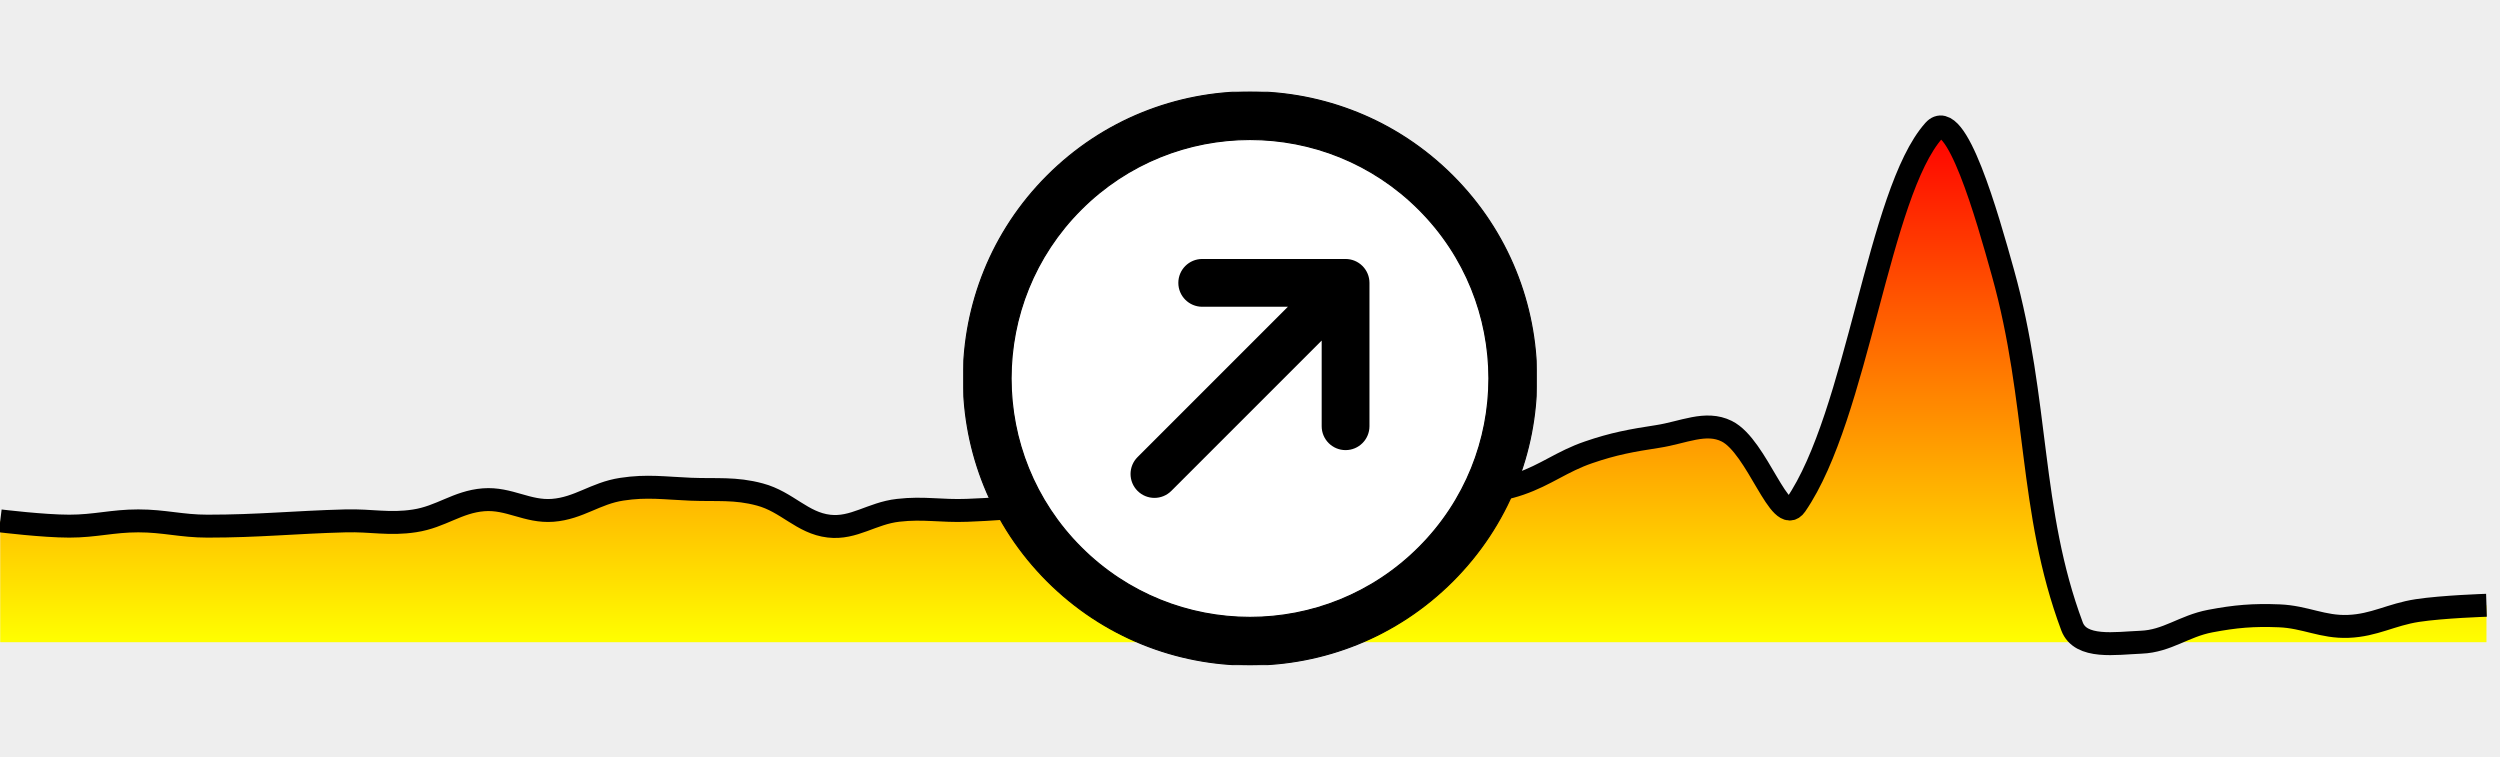
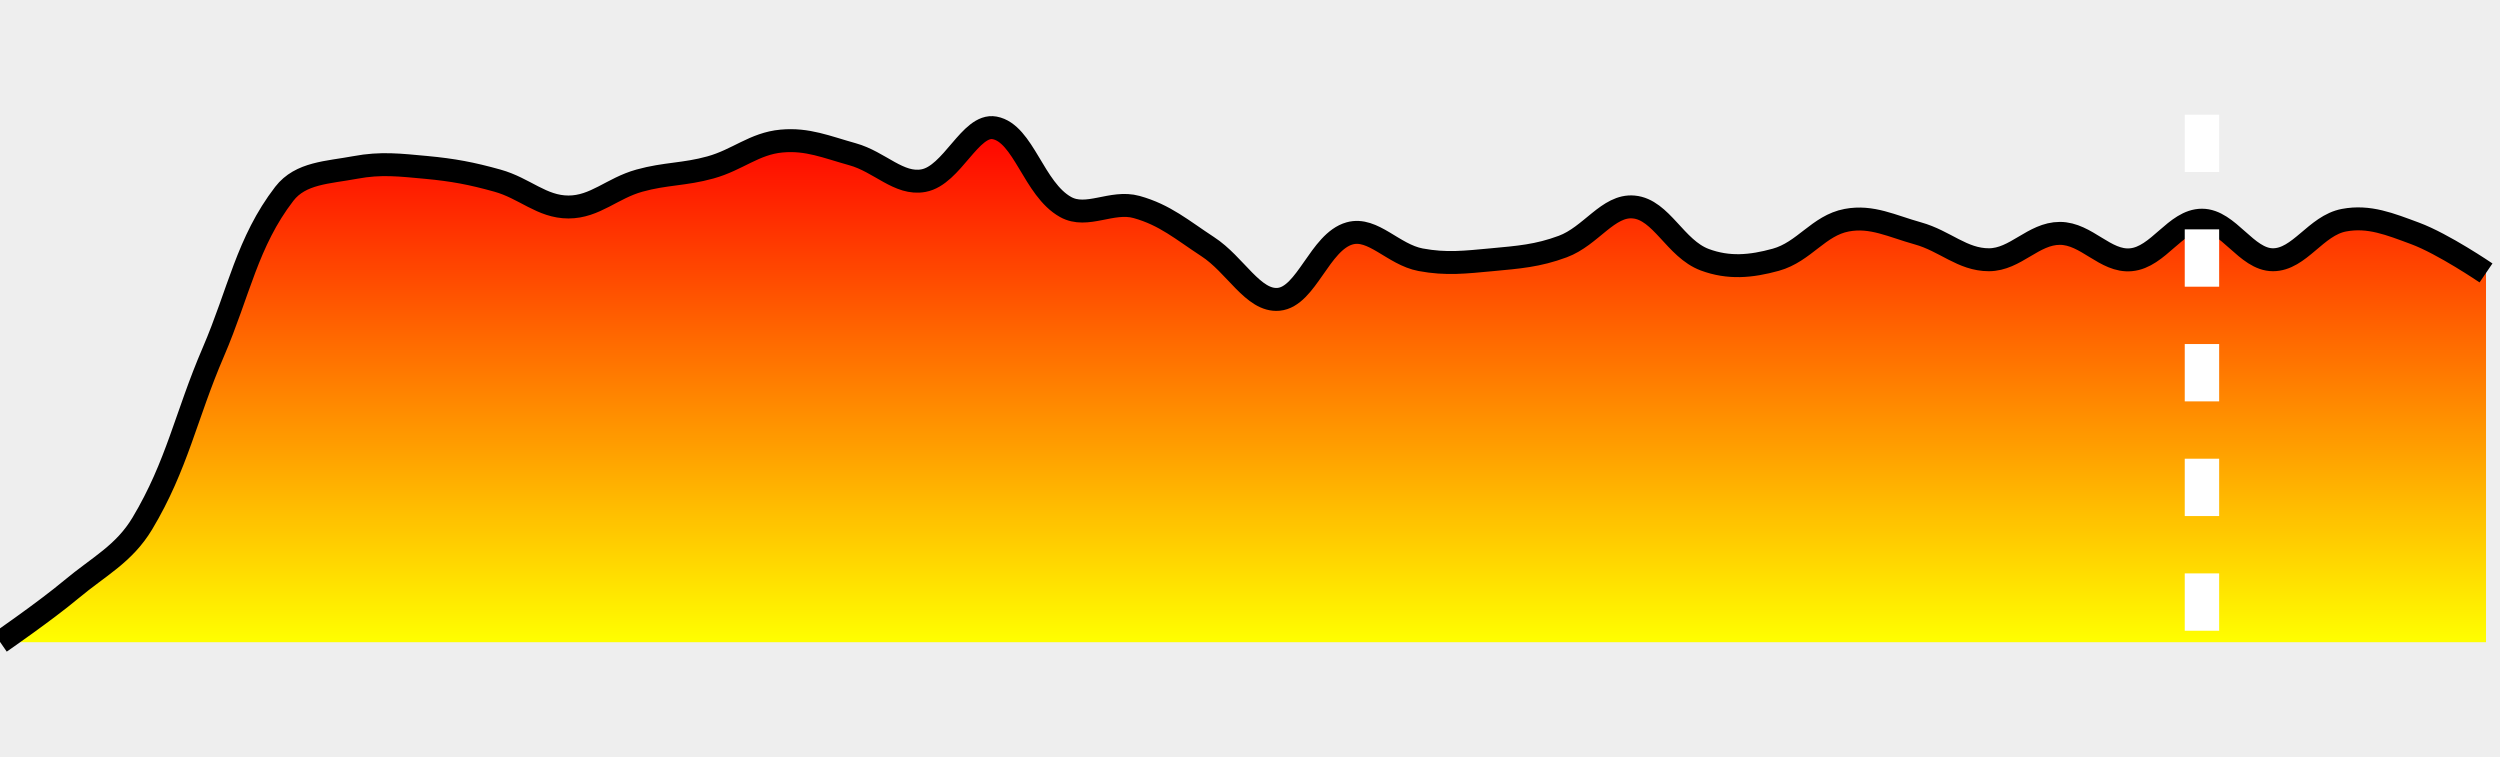
- <svg xmlns="http://www.w3.org/2000/svg" xmlns:ns1="http://www.openswatchbook.org/uri/2009/osb" version="1.1" width="218" height="66">
+ <svg xmlns="http://www.w3.org/2000/svg" version="1.1" width="218" height="66">
  <defs>
    <clipPath id="ec">
      <rect x="0" y="0" width="218" height="66" />
    </clipPath>
    <linearGradient id="eb" x1="0" x2="0" y1="0" y2="100%">
-       <stop offset="0%" style="stop-color: red" />
-       <stop offset="100%" style="stop-color: yellow" />
+       <stop offset="0%" stop-color="red" />
+       <stop offset="100%" stop-color="yellow" />
    </linearGradient>
  </defs>
-   <rect width="100%" height="100%" style="fill: #eee; stroke-width: 0px" />
-   <g style="clip-path: url(#ec)">
-     <path d="M0.02 56L0.02 45.42C0.02 45.42 3.78 45.88 6.04 45.88 8.3 45.88 9.81 45.42 12.06 45.42 14.32 45.42 15.82 45.88 18.09 45.88 22.6 45.88 25.61 45.54 30.13 45.42 32.39 45.36 33.94 45.76 36.15 45.42 38.46 45.07 39.88 43.76 42.17 43.58 44.4 43.41 45.98 44.67 48.2 44.5 50.49 44.32 51.91 43.01 54.22 42.66 56.43 42.32 57.99 42.57 60.24 42.66 62.5 42.75 64.11 42.54 66.26 43.12 68.63 43.75 69.95 45.61 72.29 45.88 74.46 46.13 76.02 44.76 78.31 44.5 80.54 44.24 82.07 44.59 84.33 44.5 86.59 44.41 88.1 44.3 90.35 44.04 92.62 43.78 94.18 42.87 96.37 43.12 98.7 43.39 100.07 44.8 102.4 45.42 104.59 46.01 106.15 46.17 108.42 46.34 110.66 46.51 112.18 46.34 114.44 46.34 116.7 46.34 118.31 46.83 120.46 46.34 122.83 45.8 124.15 44.38 126.48 43.58 128.66 42.83 130.33 42.95 132.51 42.2 134.84 41.4 136.19 40.24 138.53 39.44 140.71 38.69 142.27 38.41 144.55 38.06 146.78 37.72 148.74 36.69 150.57 37.6 153.25 38.93 155.23 46.03 156.59 44.04 162 36.19 163.79 16.81 168.64 11.38 170.56 9.22 173.28 18.85 174.66 23.8 177.8 35.06 176.91 44.53 180.68 54.62 181.43 56.61 184.47 56.09 186.71 56 188.98 55.91 190.42 54.6 192.73 54.16 194.94 53.74 196.5 53.61 198.75 53.7 201.02 53.79 202.53 54.71 204.77 54.62 207.05 54.53 208.51 53.59 210.79 53.24 213.03 52.9 216.82 52.78 216.82 52.78L216.82 56z" style="fill: url(#eb); stroke: none" />
-     <path d="M0.02 45.42C0.02 45.42 3.78 45.88 6.04 45.88 8.3 45.88 9.81 45.42 12.06 45.42 14.32 45.42 15.82 45.88 18.09 45.88 22.6 45.88 25.61 45.54 30.13 45.42 32.39 45.36 33.94 45.76 36.15 45.42 38.46 45.07 39.88 43.76 42.17 43.58 44.4 43.41 45.98 44.67 48.2 44.5 50.49 44.32 51.91 43.01 54.22 42.66 56.43 42.32 57.99 42.57 60.24 42.66 62.5 42.75 64.11 42.54 66.26 43.12 68.63 43.75 69.95 45.61 72.29 45.88 74.46 46.13 76.02 44.76 78.31 44.5 80.54 44.24 82.07 44.59 84.33 44.5 86.59 44.41 88.1 44.3 90.35 44.04 92.62 43.78 94.18 42.87 96.37 43.12 98.7 43.39 100.07 44.8 102.4 45.42 104.59 46.01 106.15 46.17 108.42 46.34 110.66 46.51 112.18 46.34 114.44 46.34 116.7 46.34 118.31 46.83 120.46 46.34 122.83 45.8 124.15 44.38 126.48 43.58 128.66 42.83 130.33 42.95 132.51 42.2 134.84 41.4 136.19 40.24 138.53 39.44 140.71 38.69 142.27 38.41 144.55 38.06 146.78 37.72 148.74 36.69 150.57 37.6 153.25 38.93 155.23 46.03 156.59 44.04 162 36.19 163.79 16.81 168.64 11.38 170.56 9.22 173.28 18.85 174.66 23.8 177.8 35.06 176.91 44.53 180.68 54.62 181.43 56.61 184.47 56.09 186.71 56 188.98 55.91 190.42 54.6 192.73 54.16 194.94 53.74 196.5 53.61 198.75 53.7 201.02 53.79 202.53 54.71 204.77 54.62 207.05 54.53 208.51 53.59 210.79 53.24 213.03 52.9 216.82 52.78 216.82 52.78" style="fill: none; stroke: #000; stroke-width: 2px" />
+   <rect width="100%" height="100%" fill="#eee" stroke-width="0px" />
+   <g clip-path="url(#ec)">
+     <path fill="url(#eb)" d="M0.02 56L0.02 56C0.02 56 4 53.25 6.21 51.4 8.64 49.37 10.81 48.31 12.41 45.65 15.46 40.55 16.2 36.27 18.6 30.7 20.84 25.49 21.56 21.1 24.79 16.9 26.21 15.06 28.59 15.05 30.99 14.6 33.23 14.18 34.88 14.39 37.18 14.6 39.52 14.82 41.11 15.12 43.37 15.75 45.75 16.41 47.24 18.05 49.57 18.05 51.89 18.05 53.38 16.41 55.76 15.75 58.03 15.12 59.69 15.23 61.95 14.6 64.33 13.94 65.77 12.52 68.15 12.3 70.41 12.09 72.07 12.82 74.34 13.45 76.72 14.11 78.39 16.15 80.53 15.75 83.03 15.29 84.62 10.76 86.73 11.15 89.26 11.62 90.13 16.5 92.92 18.05 94.78 19.09 96.95 17.45 99.11 18.05 101.59 18.74 103.08 20.05 105.3 21.5 107.73 23.07 109.28 26.31 111.5 26.1 113.93 25.87 115.08 21.08 117.69 20.35 119.73 19.78 121.49 22.2 123.88 22.65 126.13 23.07 127.77 22.86 130.08 22.65 132.42 22.43 134.09 22.31 136.27 21.5 138.73 20.59 140.24 17.84 142.46 18.05 144.88 18.27 146.08 21.69 148.66 22.65 150.73 23.42 152.68 23.25 154.85 22.65 157.33 21.96 158.58 19.66 161.04 19.2 163.23 18.79 164.97 19.72 167.24 20.35 169.61 21.01 171.11 22.65 173.43 22.65 175.75 22.65 177.3 20.35 179.62 20.35 181.95 20.35 183.58 22.86 185.82 22.65 188.22 22.43 189.69 19.2 192.01 19.2 194.33 19.2 195.88 22.65 198.2 22.65 200.52 22.65 201.94 19.66 204.4 19.2 206.58 18.79 208.4 19.54 210.59 20.35 213.05 21.26 216.78 23.8 216.78 23.8L216.78 56z" stroke="none" />
+     <path fill="none" stroke="#000" stroke-width="2px" d="M0.02 56C0.02 56 4 53.25 6.21 51.4 8.64 49.37 10.81 48.31 12.41 45.65 15.46 40.55 16.2 36.27 18.6 30.7 20.84 25.49 21.56 21.1 24.79 16.9 26.21 15.06 28.59 15.05 30.99 14.6 33.23 14.18 34.88 14.39 37.18 14.6 39.52 14.82 41.11 15.12 43.37 15.75 45.75 16.41 47.24 18.05 49.57 18.05 51.89 18.05 53.38 16.41 55.76 15.75 58.03 15.12 59.69 15.23 61.95 14.6 64.33 13.94 65.77 12.52 68.15 12.3 70.41 12.09 72.07 12.82 74.34 13.45 76.72 14.11 78.39 16.15 80.53 15.75 83.03 15.29 84.62 10.76 86.73 11.15 89.26 11.62 90.13 16.5 92.92 18.05 94.78 19.09 96.95 17.45 99.11 18.05 101.59 18.74 103.08 20.05 105.3 21.5 107.73 23.07 109.28 26.31 111.5 26.1 113.93 25.87 115.08 21.08 117.69 20.35 119.73 19.78 121.49 22.2 123.88 22.65 126.13 23.07 127.77 22.86 130.08 22.65 132.42 22.43 134.09 22.31 136.27 21.5 138.73 20.59 140.24 17.84 142.46 18.05 144.88 18.27 146.08 21.69 148.66 22.65 150.73 23.42 152.68 23.25 154.85 22.65 157.33 21.96 158.58 19.66 161.04 19.2 163.23 18.79 164.97 19.72 167.24 20.35 169.61 21.01 171.11 22.65 173.43 22.65 175.75 22.65 177.3 20.35 179.62 20.35 181.95 20.35 183.58 22.86 185.82 22.65 188.22 22.43 189.69 19.2 192.01 19.2 194.33 19.2 195.88 22.65 198.2 22.65 200.52 22.65 201.94 19.66 204.4 19.2 206.58 18.79 208.4 19.54 210.59 20.35 213.05 21.26 216.78 23.8 216.78 23.8" />
  </g>
-   <g transform="translate(84, 8)">
-     <svg height="50px" width="50px" version="1.1" id="Layer_1" viewBox="0 0 512 512" xml:space="preserve" style="fill: #000000">
-       <defs id="defs15">
-         <linearGradient id="linearGradient2795" ns1:paint="solid">
-           <stop offset="0" id="stop2793" style="stop-color: #000000; stop-opacity: 1" />
-         </linearGradient>
-       </defs>
-       <g id="g2934">
-         <ellipse id="path2911" cx="256" cy="256" rx="219.946" ry="232.671" style="font-variation-settings: 'wdth' 75, 'wght' 700; fill: #ffffff; fill-opacity: 1; stroke: none; stroke-width: 3.766; stroke-linejoin: round; stroke-miterlimit: 4; stroke-dasharray: none; stroke-opacity: 1" />
-         <path d="m 437.014,74.983 c -99.955,-99.978 -262.05,-99.978 -362.03,0.002 -99.979,99.956 -99.979,262.052 0,362.031 99.979,99.979 262.075,99.979 362.033,-0.002 99.978,-99.977 99.978,-262.073 -0.003,-362.031 z m -30.168,331.863 c -83.297,83.317 -218.375,83.317 -301.691,0 -83.316,-83.317 -83.317,-218.394 -0.002,-301.69 83.318,-83.318 218.396,-83.318 301.691,-0.003 83.318,83.299 83.318,218.377 0.002,301.693 z" id="path2" style="fill: #000000; fill-opacity: 1; stroke: #000000; stroke-opacity: 1" />
-         <path d="m 358.408,157.906 c 0.226,0.302 0.46,0.597 0.67,0.911 0.204,0.305 0.381,0.621 0.567,0.933 0.17,0.285 0.349,0.563 0.506,0.856 0.171,0.319 0.315,0.647 0.468,0.972 0.144,0.306 0.297,0.607 0.427,0.92 0.131,0.316 0.236,0.638 0.351,0.958 0.121,0.336 0.25,0.668 0.354,1.012 0.097,0.32 0.168,0.646 0.249,0.969 0.089,0.351 0.187,0.698 0.258,1.055 0.074,0.375 0.118,0.753 0.173,1.13 0.044,0.311 0.104,0.617 0.135,0.932 0.069,0.701 0.106,1.403 0.106,2.107 v 128.002 c 0,11.782 -9.551,21.333 -21.333,21.333 -11.782,0 -21.333,-9.551 -21.333,-21.333 v -76.497 l -134.25,134.248 c -8.331,8.331 -21.839,8.331 -30.17,0 -8.331,-8.331 -8.331,-21.839 0,-30.17 l 134.248,-134.248 h -76.497 c -11.782,0 -21.333,-9.551 -21.333,-21.333 0,-11.782 9.551,-21.333 21.333,-21.333 h 128 c 0.703,0 1.405,0.037 2.105,0.106 0.316,0.031 0.622,0.09 0.933,0.135 0.377,0.054 0.755,0.098 1.13,0.172 0.358,0.071 0.705,0.169 1.056,0.258 0.323,0.081 0.648,0.152 0.968,0.249 0.345,0.104 0.677,0.234 1.014,0.355 0.32,0.115 0.642,0.22 0.957,0.35 0.314,0.13 0.615,0.283 0.921,0.428 0.325,0.153 0.653,0.297 0.971,0.468 0.293,0.157 0.571,0.336 0.855,0.506 0.313,0.187 0.629,0.363 0.934,0.568 0.314,0.21 0.609,0.443 0.91,0.669 0.255,0.191 0.518,0.369 0.766,0.573 0.535,0.439 1.049,0.903 1.539,1.392 0.008,0.007 0.016,0.014 0.023,0.021 0.007,0.007 0.014,0.016 0.021,0.023 0.488,0.49 0.952,1.004 1.392,1.539 0.208,0.247 0.385,0.509 0.576,0.764 z" id="path4" />
-       </g>
-     </svg>
-   </g>
+   <path stroke="white" stroke-width="3px" stroke-dasharray="5,5" fill="none" d="M192.01 10v46" />
</svg>
